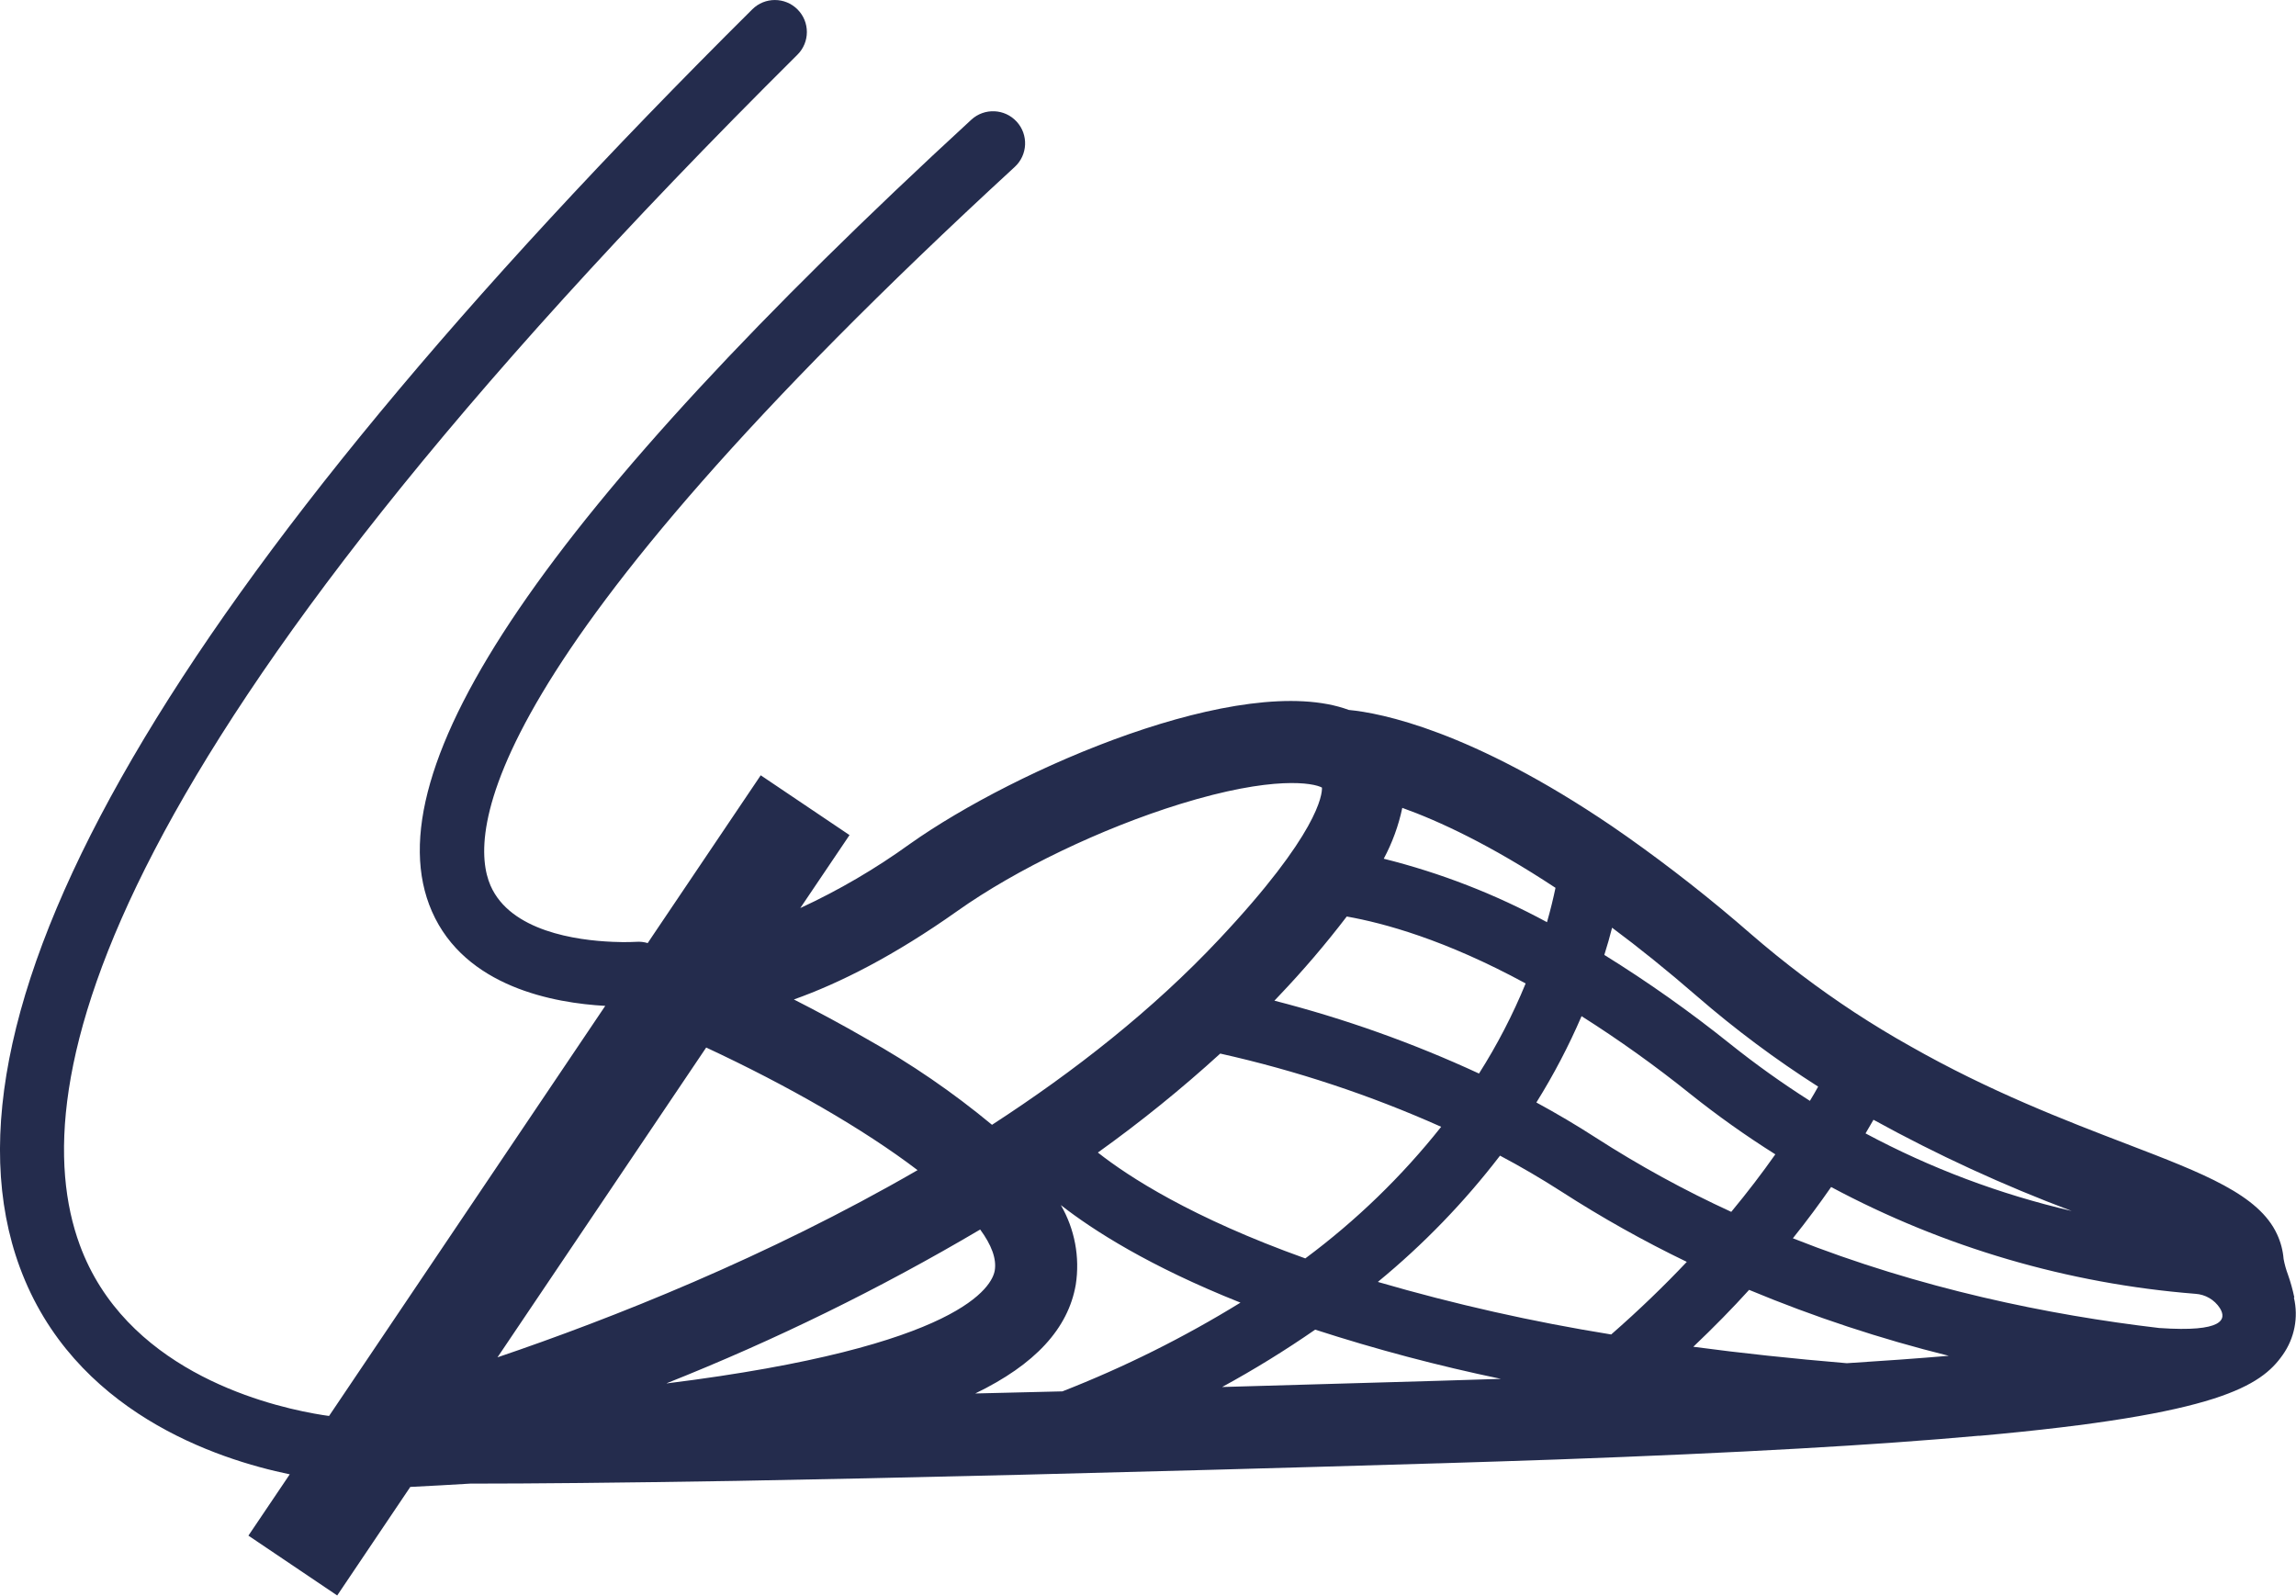
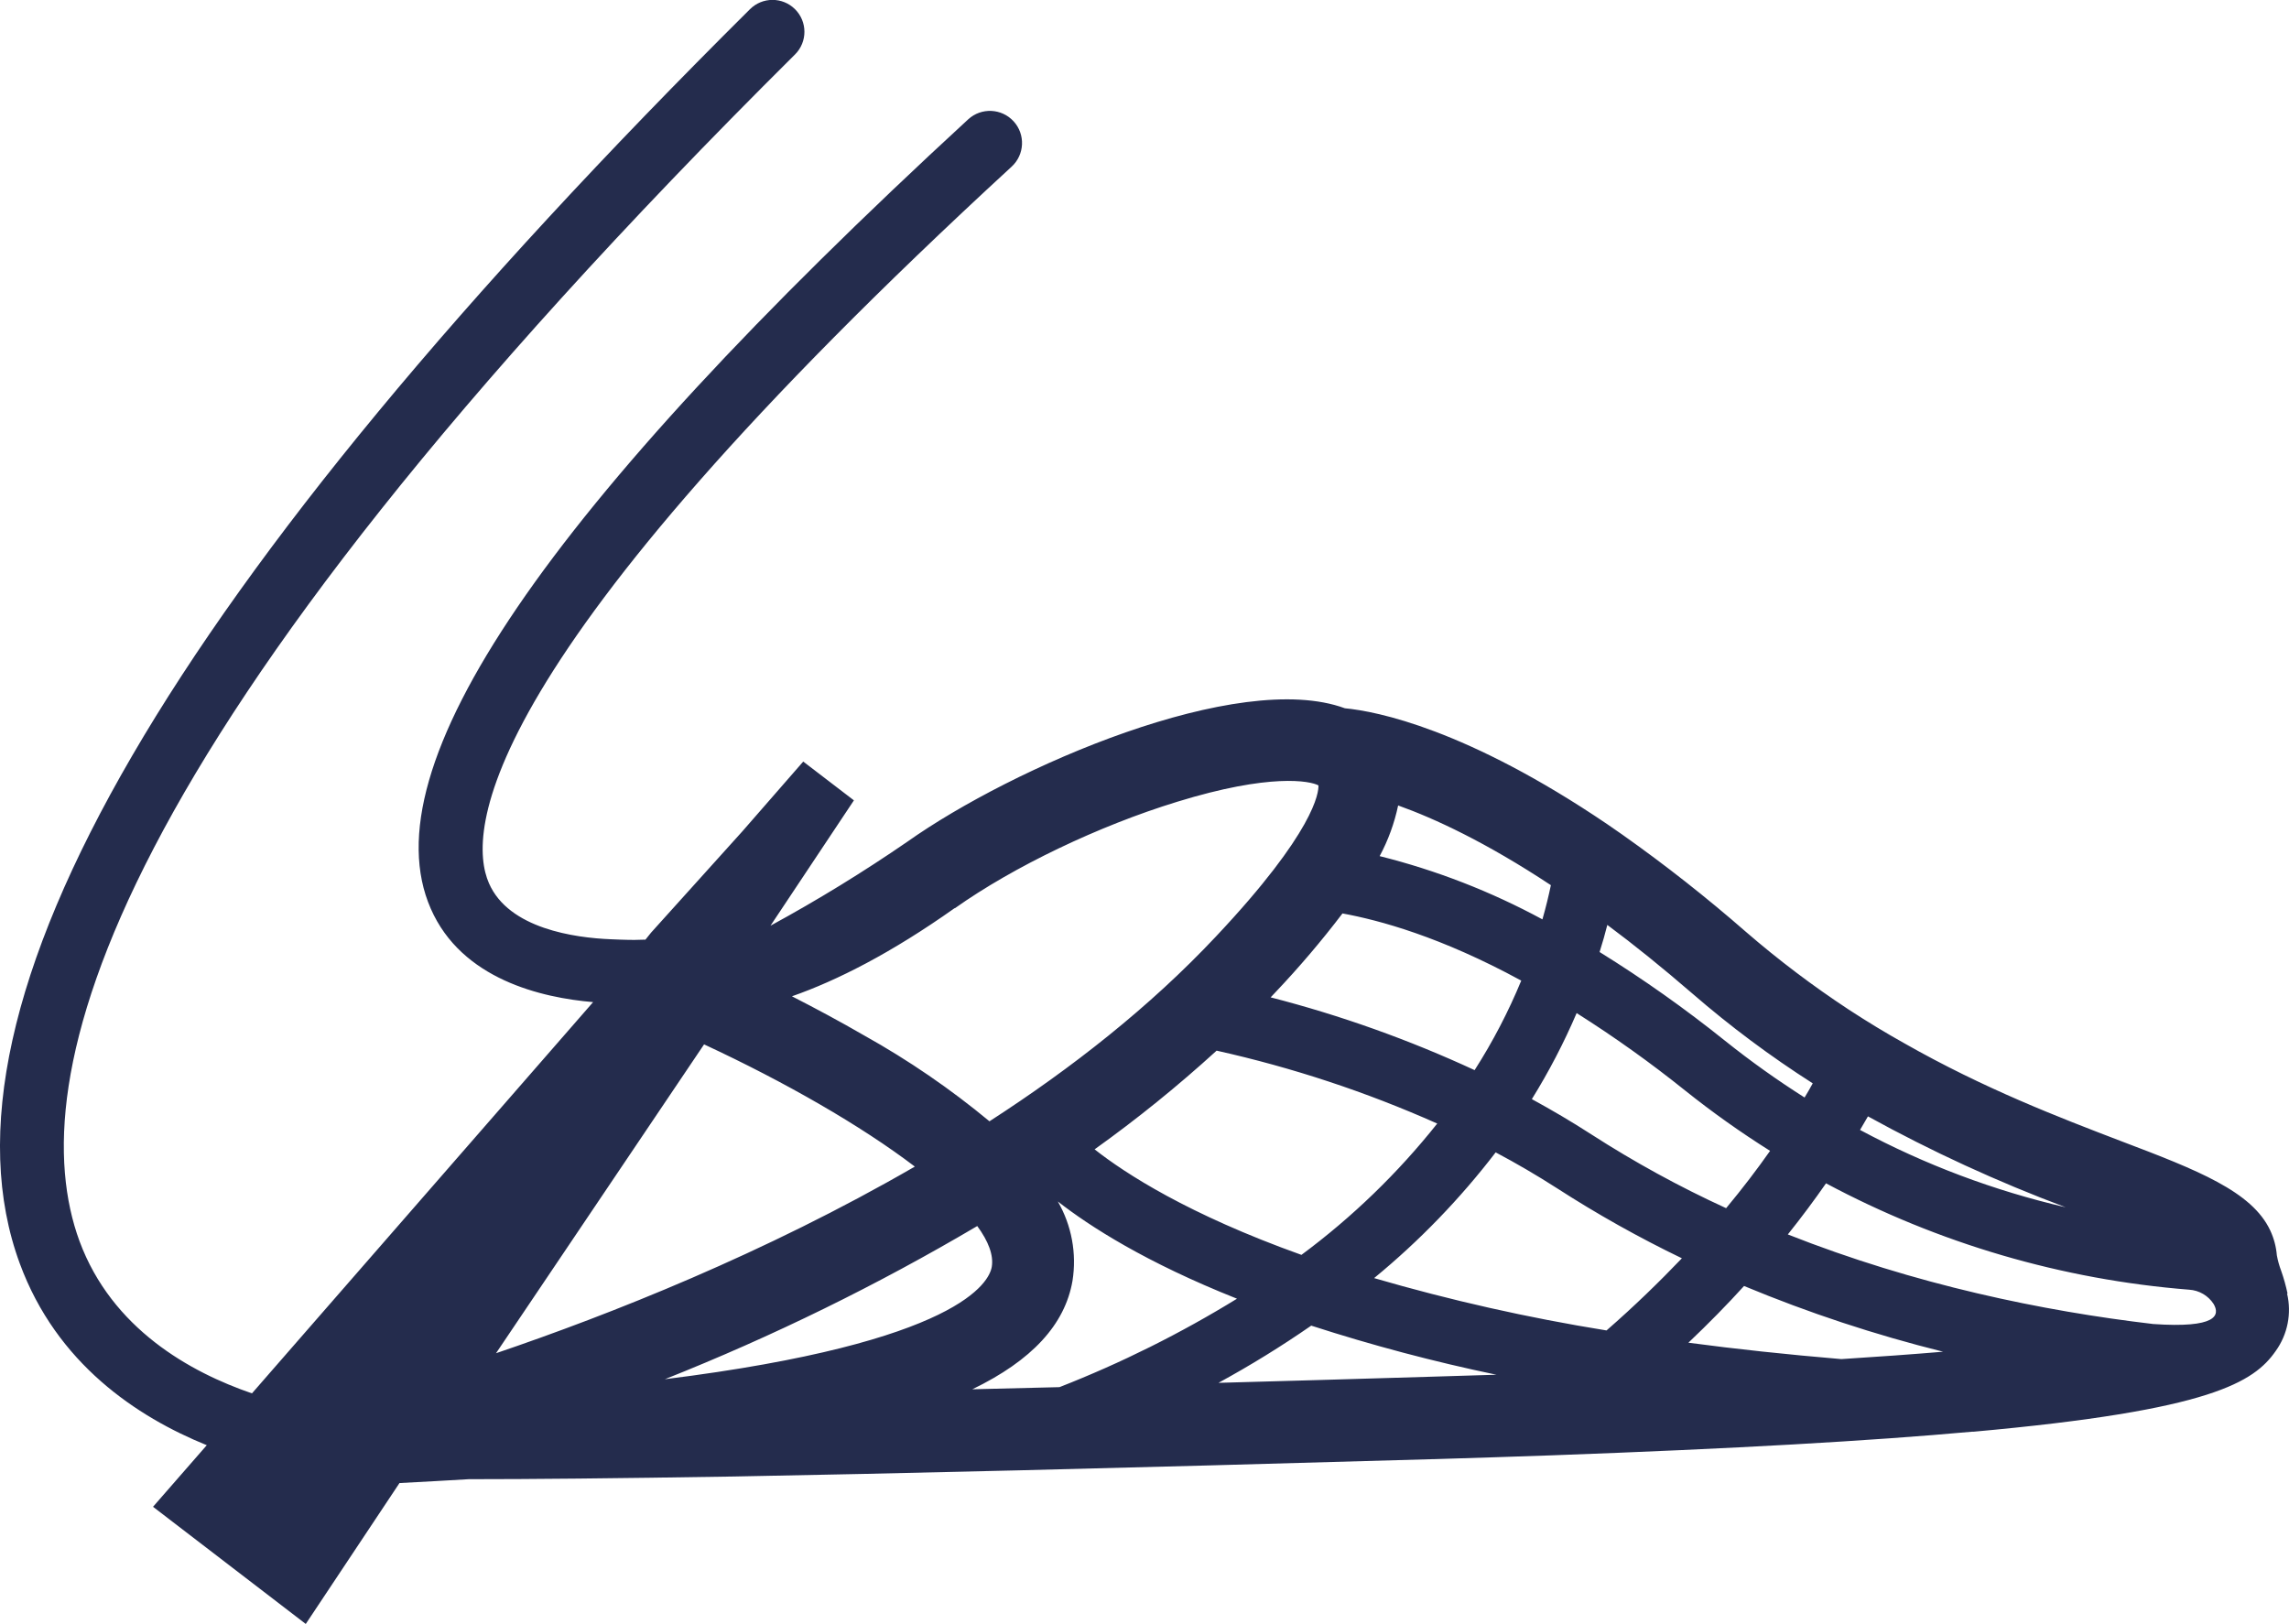
- <svg xmlns="http://www.w3.org/2000/svg" id="Layer_1" data-name="Layer 1" viewBox="0 0 437 303.7">
-   <path d="M468.18,345.12a34.05,34.05,0,0,0-1.22-4.37,17.48,17.48,0,0,1-.82-2.95,13.81,13.81,0,0,0-1.25-4.72c-3.48-7.52-13.93-11.54-28.55-17.15-11.73-4.5-26.09-10-41.32-18.67q-5.22-2.92-10.58-6.42A186.64,186.64,0,0,1,364.82,276a293.82,293.82,0,0,0-23.63-18.58l-2.88-2h0c-26.82-18.21-44-21.55-50.08-22.13h0c-20.3-7.49-63.46,11.27-83.53,25.49A126,126,0,0,1,183.82,271l9.37-13.89-16.9-11.38-20.51,30.44-1,1.5a6,6,0,0,0-2.21-.24c-.07,0-1.83.12-4.47,0-6.82-.28-19.44-2-23.24-10.71-4.21-9.66-2.9-42.35,99.77-136.79a6.09,6.09,0,0,0-8.25-9C135.49,195.37,101.89,244.64,113.7,271.62c6.33,14.48,23.39,17.47,33,18L95.35,365.87l-1.22,1.81c-.73-.1-1.69-.24-2.82-.45-10.42-1.88-36.08-8.79-44.63-32.11-11.15-30.39,3.5-94.36,136.6-226.56a6.09,6.09,0,1,0-8.6-8.63C64.09,209.78,17.18,290.35,35.28,339.41c10.15,27.52,37.5,36.52,51.37,39.38l-7.87,11.67,16.9,11.39,13.91-20.66q5.85-.29,11.42-.63h.55c10.86,0,26.81-.14,50.06-.52h0c14.9-.26,32.81-.65,54.31-1.17,22.3-.55,48.47-1.25,79.16-2.17h.19c7.89-.23,15.37-.49,22.49-.73h0c35.09-1.27,61-2.77,80.22-4.51h.09a.65.65,0,0,0,.2,0v0c22.82-2.05,36.24-4.42,44.48-7.05h0c8-2.56,11.12-5.36,13.21-8.35a13.5,13.5,0,0,0,2.13-10.92Zm-81.6-31.24c.52-.87,1-1.72,1.5-2.58a287.59,287.59,0,0,0,37.73,17.36,159.43,159.43,0,0,1-39.23-14.76Zm-48.25-39.14c5.07,3.77,10.48,8.12,16.22,13.1a195.94,195.94,0,0,0,23,17.15c-.49.88-1,1.79-1.57,2.71a172.72,172.72,0,0,1-15.18-10.84,242.81,242.81,0,0,0-23.95-16.94C337.43,278.11,337.91,276.39,338.33,274.74Zm14.88,31.64a177.29,177.29,0,0,0,16.19,11.5c-2.49,3.54-5.27,7.19-8.39,10.95a207.78,207.78,0,0,1-25.76-14.11c-3.74-2.42-7.54-4.65-11.33-6.71a122.82,122.82,0,0,0,8.6-16.43A226.66,226.66,0,0,1,353.21,306.38ZM298.4,251.93c7,2.51,16.78,7.05,29.16,15.22-.42,2-.94,4.17-1.62,6.54a132.33,132.33,0,0,0-31.07-12.08A36.42,36.42,0,0,0,298.4,251.93Zm23.48,33.42A109.56,109.56,0,0,1,313,302.5a227.25,227.25,0,0,0-38.94-13.87l.89-.94a182.3,182.3,0,0,0,12.88-15.08C294.84,273.85,306.51,277,321.88,285.35ZM305.8,312.64a138.19,138.19,0,0,1-25.86,25.05c-21.64-7.74-33.68-15.58-39.48-20.15a253.57,253.57,0,0,0,23.29-18.84A221.59,221.59,0,0,1,305.8,312.64Zm-92.07-41.09c11.2-7.94,27.44-15.73,42.38-20.35,17.8-5.5,25.44-4,27-3.13.06,1.31-.66,8.76-19.58,28.88-12.58,13.4-27.52,25.13-43.22,35.31a158.65,158.65,0,0,0-23.91-16.39c-4.67-2.7-9.36-5.21-13.8-7.47C191.27,285.32,201.66,280.1,213.73,271.55Zm-47.82,26c15.46,7.2,30,15.54,40.23,23.34-28.65,16.57-58.28,28.27-79.95,35.63Zm-7.48,63.89a429,429,0,0,0,59.63-29.25c2.14,2.92,3.15,5.57,2.77,7.81C220.34,342.86,214.82,354.45,158.43,361.48ZM233.69,363l-16.57.4c11.38-5.5,17.68-12.34,19.13-20.7a23.15,23.15,0,0,0-2.84-15.16c6.11,4.77,16.81,11.65,34.19,18.57A211.64,211.64,0,0,1,233.71,363Zm71.19-2q-21.88.65-40.77,1.17a195.2,195.2,0,0,0,17.71-10.92,337.36,337.36,0,0,0,35.35,9.37Zm-11.09-18.87A146.32,146.32,0,0,0,317,318.13c3.91,2.07,7.81,4.35,11.66,6.82a221.89,221.89,0,0,0,23.89,13.4c-4.28,4.53-9.06,9.16-14.39,13.82A369,369,0,0,1,293.79,342.18ZM383,357.64H383q-15.61-1.31-29.21-3.13,5.85-5.56,10.62-10.83a264.06,264.06,0,0,0,38,12.55C396.47,356.73,390,357.2,383,357.64Zm59.47-6.7h0c-21-2.47-45.41-7.45-69.73-17.08,2.66-3.32,5.08-6.59,7.28-9.76a176.53,176.53,0,0,0,69.33,20.33,6,6,0,0,1,4.66,2.72C455.33,349.26,454.73,351.79,442.5,350.94Z" transform="translate(-31.5 -98.15)" fill="#242c4d" />
+ <svg xmlns="http://www.w3.org/2000/svg" id="Layer_1" data-name="Layer 1" viewBox="0 0 408.82 290.08">
+   <path d="M422.55,240.92l.08,0a32.06,32.06,0,0,0-1.14-4.08,15.72,15.72,0,0,1-.77-2.76,13,13,0,0,0-1.17-4.42c-3.26-7-13-10.8-26.71-16-11-4.21-24.41-9.35-38.66-17.46q-4.89-2.73-9.9-6a175.71,175.71,0,0,1-18.36-13.88,274.65,274.65,0,0,0-22.1-17.39l-2.7-1.87c-25.09-17-41.16-20.16-46.85-20.7-19-7-59.38,10.54-78.15,23.84a276.45,276.45,0,0,1-24.44,15l14.9-22.39-9.05-6.93-10.86,12.45-16.32,18.11-1,1.25c-.87,0-1.16.05-2,.05-.06,0-1.74,0-4.21-.12-6.38-.26-18.19-1.87-21.74-10-3.94-9-2.72-39.62,93.34-128A5.71,5.71,0,0,0,187,31.15C111.36,100.8,79.93,146.9,91,172.14c5.53,12.67,19.85,15.93,29,16.71L59.07,258.74c-11-3.77-25-11.52-30.8-27.19-10.43-28.43,3.28-88.28,127.81-212A5.7,5.7,0,0,0,148,11.5C44.56,114.28.67,189.66,17.61,235.56,24.19,253.42,38.52,262.94,51,268l-9.6,11,27.28,20.93,16.74-25.17c3.87-.2,9.46-.51,12.39-.69h.51c10.16,0,25.08-.13,46.84-.48,13.94-.25,30.69-.61,50.81-1.1,20.86-.51,45.35-1.17,74.06-2h.18c7.38-.21,14.38-.46,21-.68,32.83-1.19,57.07-2.59,75.05-4.22h.28c21.35-1.92,33.9-4.14,41.61-6.6,7.49-2.39,10.4-5,12.36-7.81A12.62,12.62,0,0,0,422.55,240.92Zm-76.27-29.24c.49-.82.94-1.61,1.41-2.42A267.53,267.53,0,0,0,383,225.5a148.91,148.91,0,0,1-36.71-13.81Zm-45.14-36.62q7.11,5.28,15.18,12.25a183.8,183.8,0,0,0,21.51,16.05c-.45.82-.93,1.67-1.46,2.53a159.29,159.29,0,0,1-14.21-10.14,227.48,227.48,0,0,0-22.4-15.85C300.3,178.21,300.75,176.6,301.14,175.06Zm13.92,29.6a165.42,165.42,0,0,0,15.15,10.76c-2.33,3.31-4.93,6.73-7.85,10.24a192.19,192.19,0,0,1-24.1-13.2c-3.5-2.26-7.06-4.35-10.6-6.28a115.13,115.13,0,0,0,8-15.37A210.91,210.91,0,0,1,315.06,204.66Zm-51.28-50.94c6.55,2.34,15.7,6.59,27.28,14.24-.39,1.87-.88,3.9-1.51,6.11a124.33,124.33,0,0,0-29.07-11.3A33.88,33.88,0,0,0,263.78,153.72Zm22,31.26A101.63,101.63,0,0,1,277.44,201a212.86,212.86,0,0,0-36.43-13l.83-.88a170.51,170.51,0,0,0,12-14.11C260.45,174.22,271.37,177.17,285.75,185Zm-15,25.54A129.41,129.41,0,0,1,246.51,234c-20.25-7.24-31.51-14.57-36.94-18.85a236.37,236.37,0,0,0,21.79-17.63A208,208,0,0,1,270.71,210.52Zm-86.15-38.45h0c10.48-7.43,25.68-14.71,39.66-19,16.65-5.14,23.8-3.74,25.26-2.93.05,1.23-.62,8.2-18.32,27-11.77,12.54-25.75,23.52-40.44,33a147.86,147.86,0,0,0-22.37-15.33c-4.37-2.53-8.76-4.88-12.91-7C163.55,185,173.27,180.07,184.56,172.07ZM139.82,196.4c14.47,6.73,28.07,14.54,37.64,21.83-26.8,15.51-54.52,26.45-74.8,33.34Zm-7,59.81v0a401.4,401.4,0,0,0,55.79-27.36c2,2.73,2.94,5.21,2.59,7.3C190.75,238.79,185.58,249.63,132.83,256.21Zm70.41,1.42-15.5.38c10.64-5.15,16.54-11.55,17.89-19.37A21.6,21.6,0,0,0,203,224.46c5.71,4.46,15.72,10.9,32,17.37a198.6,198.6,0,0,1-31.71,15.8Zm66.6-1.87q-20.46.62-38.14,1.1a182.92,182.92,0,0,0,16.57-10.22,317.53,317.53,0,0,0,33.07,8.77ZM301,247.5a344.42,344.42,0,0,1-41.51-9.35v0a136.52,136.52,0,0,0,21.71-22.46c3.66,1.94,7.31,4.07,10.91,6.38a206.61,206.61,0,0,0,22.35,12.54C310.44,238.81,306,243.14,301,247.5Zm41.95,5.12q-14.6-1.23-27.33-2.93,5.47-5.2,9.94-10.13a248.25,248.25,0,0,0,35.55,11.74Q352.77,252,342.93,252.62Zm55.67-6.27h0c-19.64-2.31-42.48-7-65.24-16,2.49-3.11,4.76-6.17,6.82-9.13a165.16,165.16,0,0,0,64.86,19,5.62,5.62,0,0,1,4.36,2.54C410.61,244.78,410,247.14,398.6,246.35Z" transform="translate(-14.07 -9.84)" fill="#242c4d" />
</svg>
